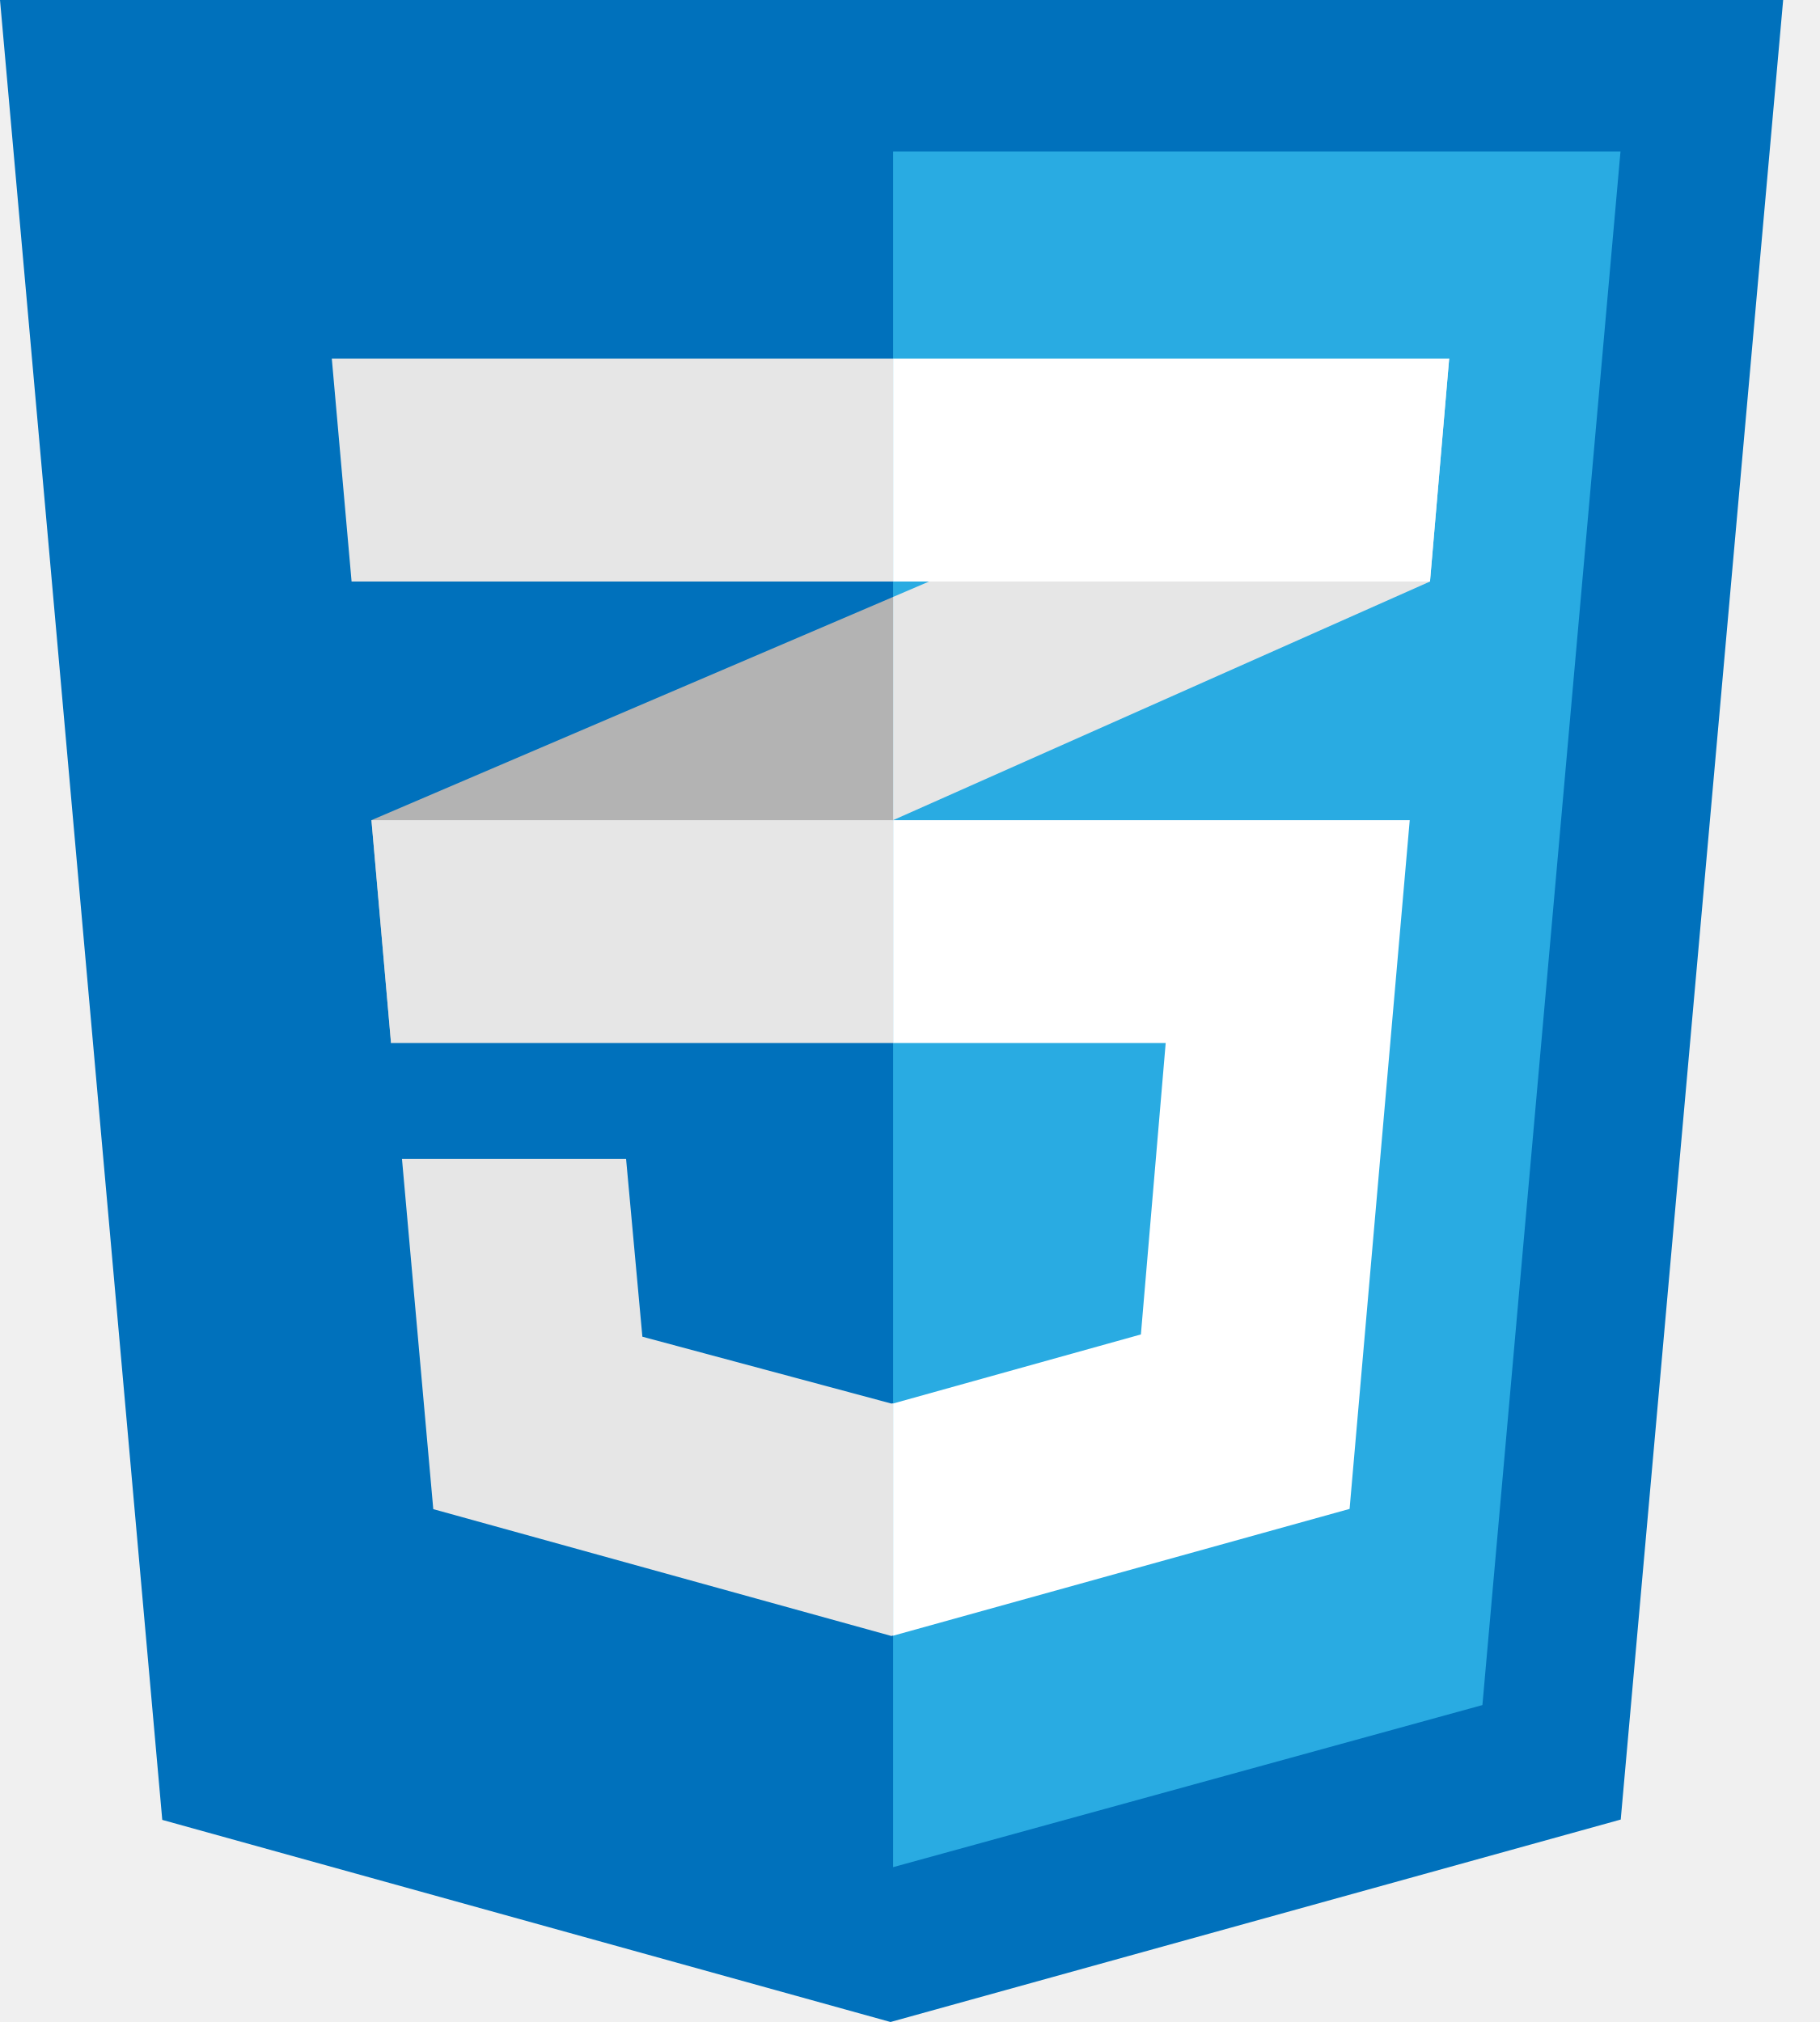
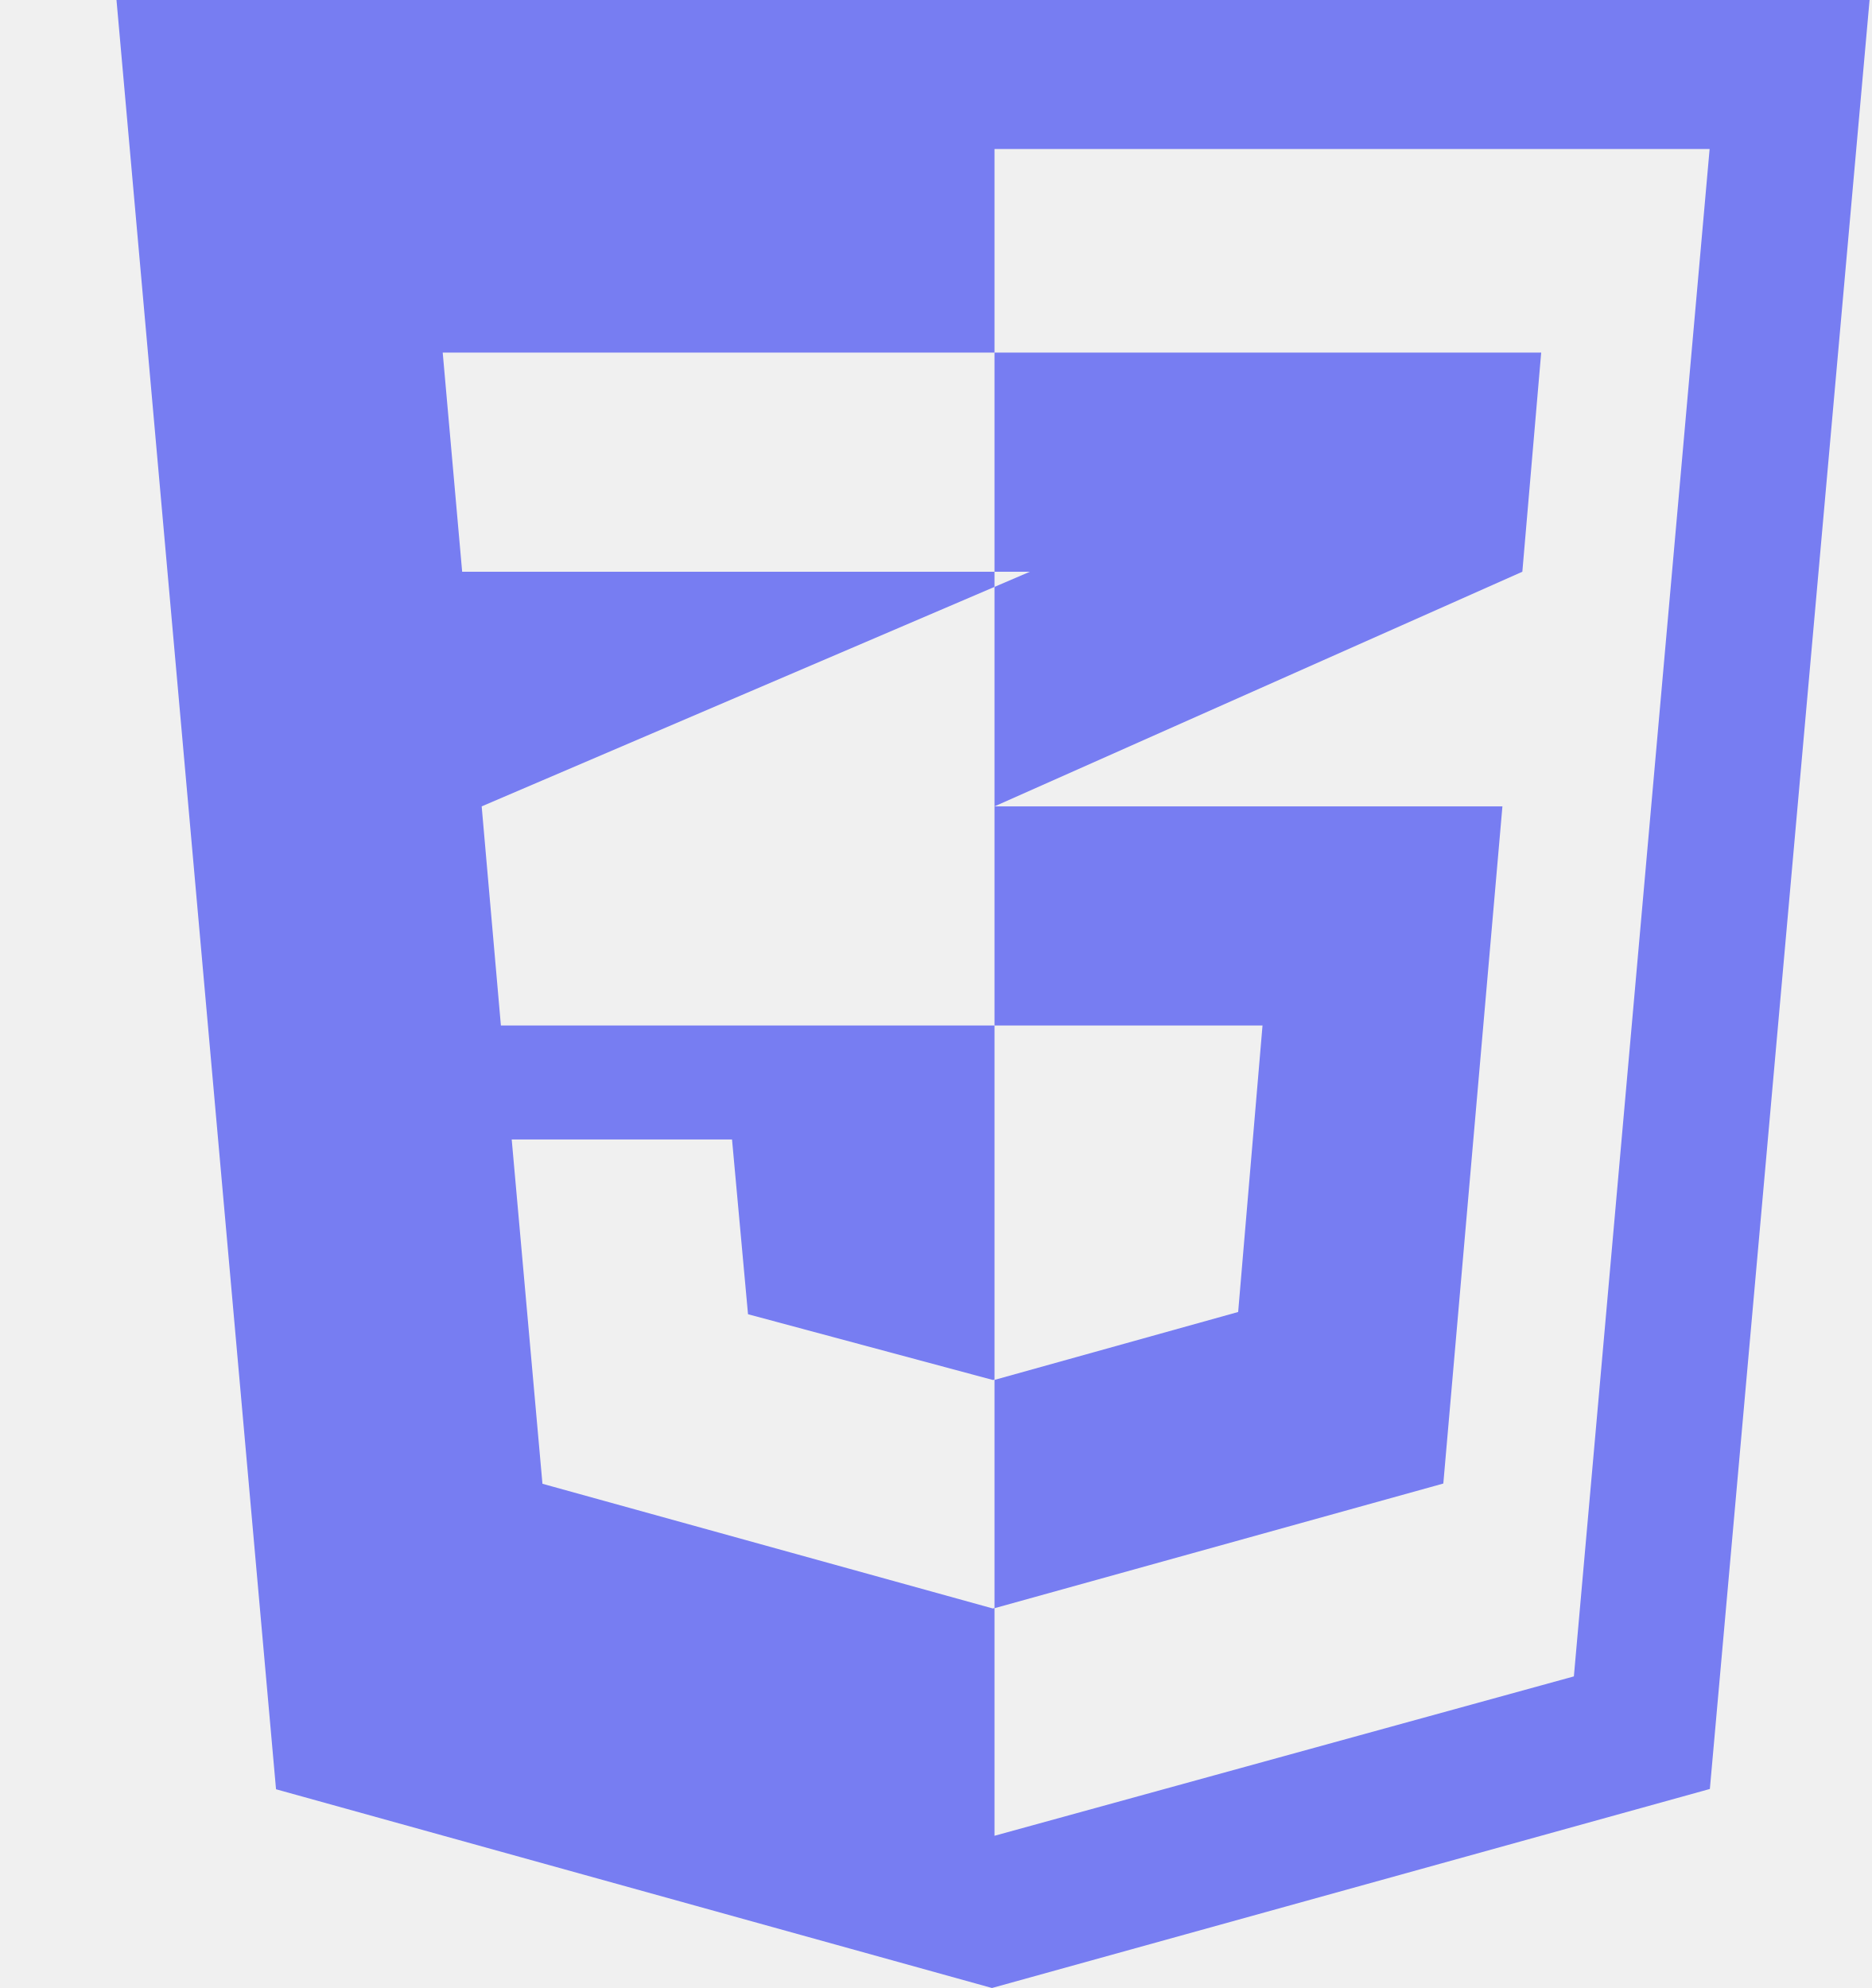
- <svg xmlns="http://www.w3.org/2000/svg" width="45" height="50" viewBox="0 0 45 50" fill="none">
-   <path fill-rule="evenodd" clip-rule="evenodd" d="M4.012 45.002L0 0H44.089L40.073 44.994L22.018 50L4.012 45.002Z" fill="#0071BC" />
-   <path fill-rule="evenodd" clip-rule="evenodd" d="M22.082 46.171L36.653 42.163L40.067 3.748H22.082V46.171Z" fill="#29ABE2" />
-   <path fill-rule="evenodd" clip-rule="evenodd" d="M9.184 20.281L9.668 25.792L22.082 20.281V14.761L9.184 20.281Z" fill="#B3B3B3" />
-   <path fill-rule="evenodd" clip-rule="evenodd" d="M35.831 8.869L22.082 14.761V20.281L35.357 14.38L35.831 8.869Z" fill="#E6E6E6" />
-   <path fill-rule="evenodd" clip-rule="evenodd" d="M22.082 34.701L22.039 34.707L15.883 33.054L15.48 28.658H9.939L10.713 37.318L22.038 40.454L22.082 40.444V34.701Z" fill="#E6E6E6" />
-   <path fill-rule="evenodd" clip-rule="evenodd" d="M22.082 20.281V25.792H28.822L28.209 32.998L22.082 34.706V40.448L33.369 37.312L34.856 20.281H22.082Z" fill="white" />
-   <path fill-rule="evenodd" clip-rule="evenodd" d="M22.082 20.281H9.184L9.668 25.792H22.082V20.281Z" fill="#E6E6E6" />
-   <path fill-rule="evenodd" clip-rule="evenodd" d="M22.082 14.38V8.869H22.026H8.204L8.693 14.38H22.082Z" fill="#E6E6E6" />
-   <path fill-rule="evenodd" clip-rule="evenodd" d="M22.082 8.869V14.311V14.38H35.357L35.831 8.869H22.082Z" fill="white" />
+ <svg xmlns="http://www.w3.org/2000/svg" width="482" height="512" viewBox="0 0 482 512" fill="none">
+   <path fill-rule="evenodd" clip-rule="evenodd" d="M30 0L71.086 460.816L255.464 512L440.344 460.741L481.474 0H30ZM405.323 431.748L256.116 472.795L256.116 414.143L255.667 414.249L139.698 382.139L131.78 293.458H188.518L192.637 338.473L255.68 355.403L256.116 355.337V264.112L128.996 264.112L124.047 207.678L256.116 151.152L256.116 147.248H119.021L114.013 90.814H255.543H256.116L256.116 38.376H440.282L405.323 431.748Z" fill="#777DF2" />
+   <path fill-rule="evenodd" clip-rule="evenodd" d="M265.226 147.248L256.116 151.152V207.678L256.116 264.112H325.138L318.864 337.896L256.116 355.386V414.187L371.701 382.077L386.921 207.678L256.116 207.678L392.052 147.248L396.906 90.814H256.116V146.541V147.248H265.226Z" fill="#777DF2" />
</svg>
